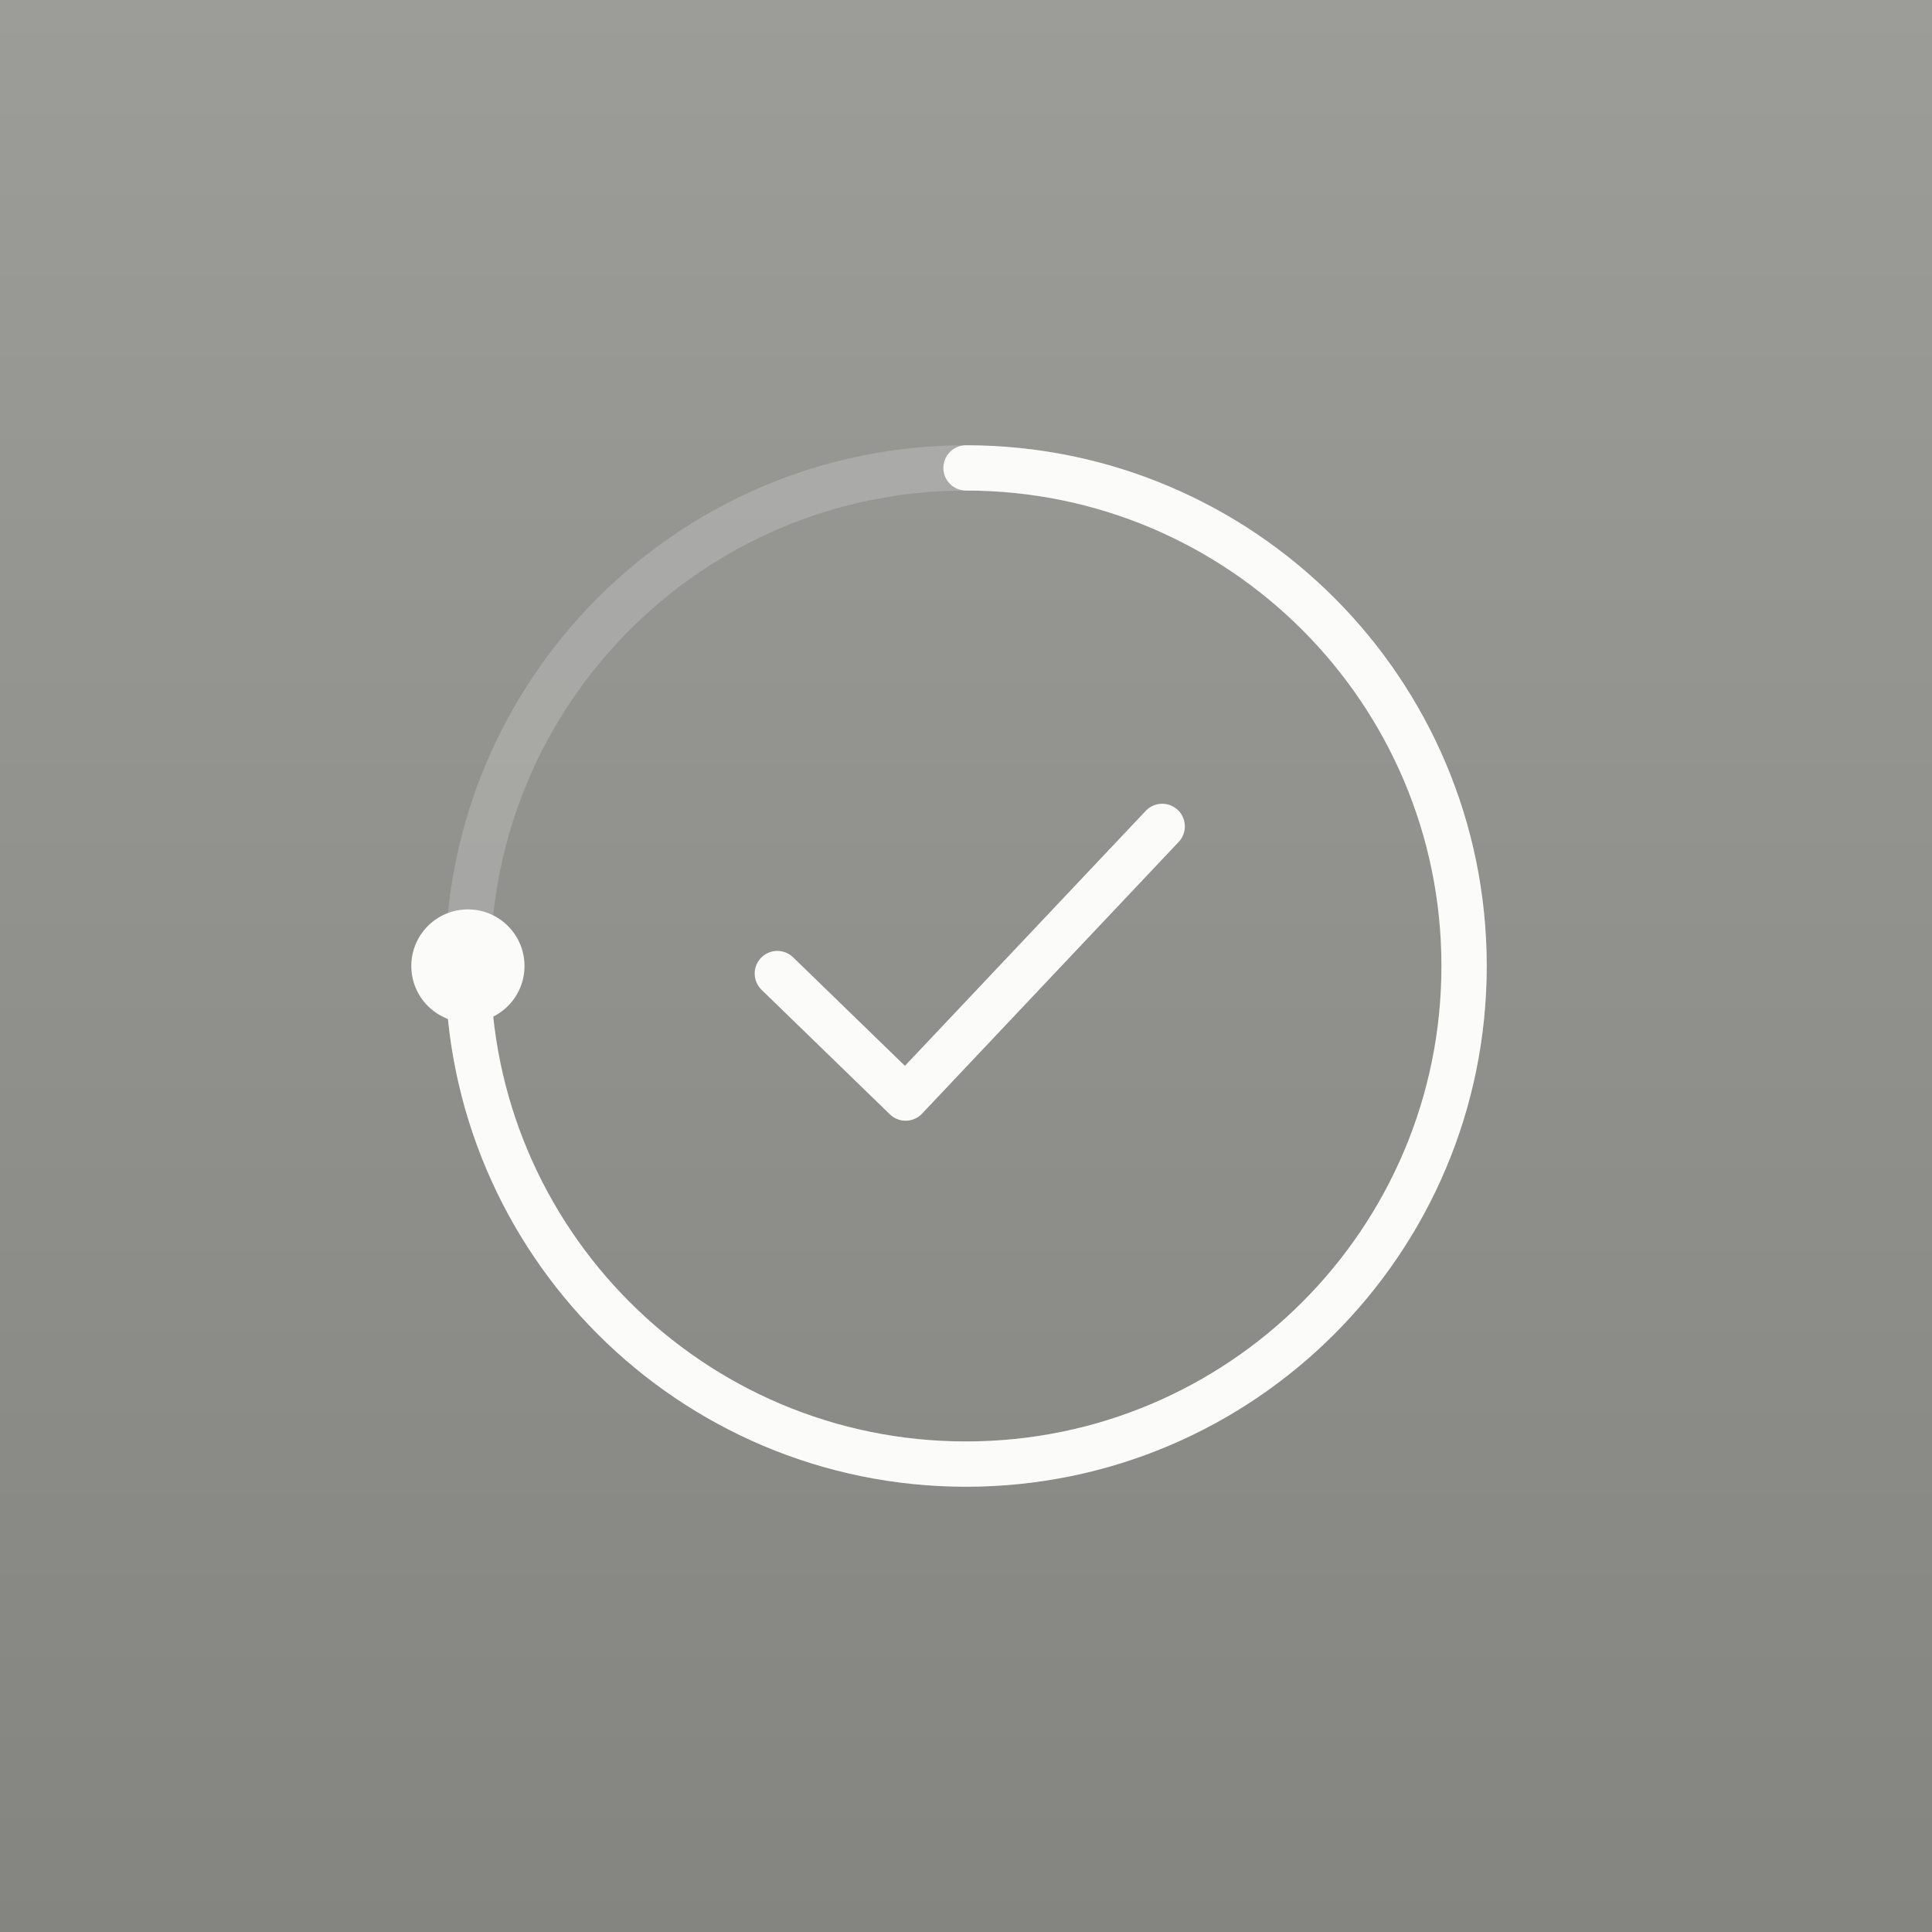
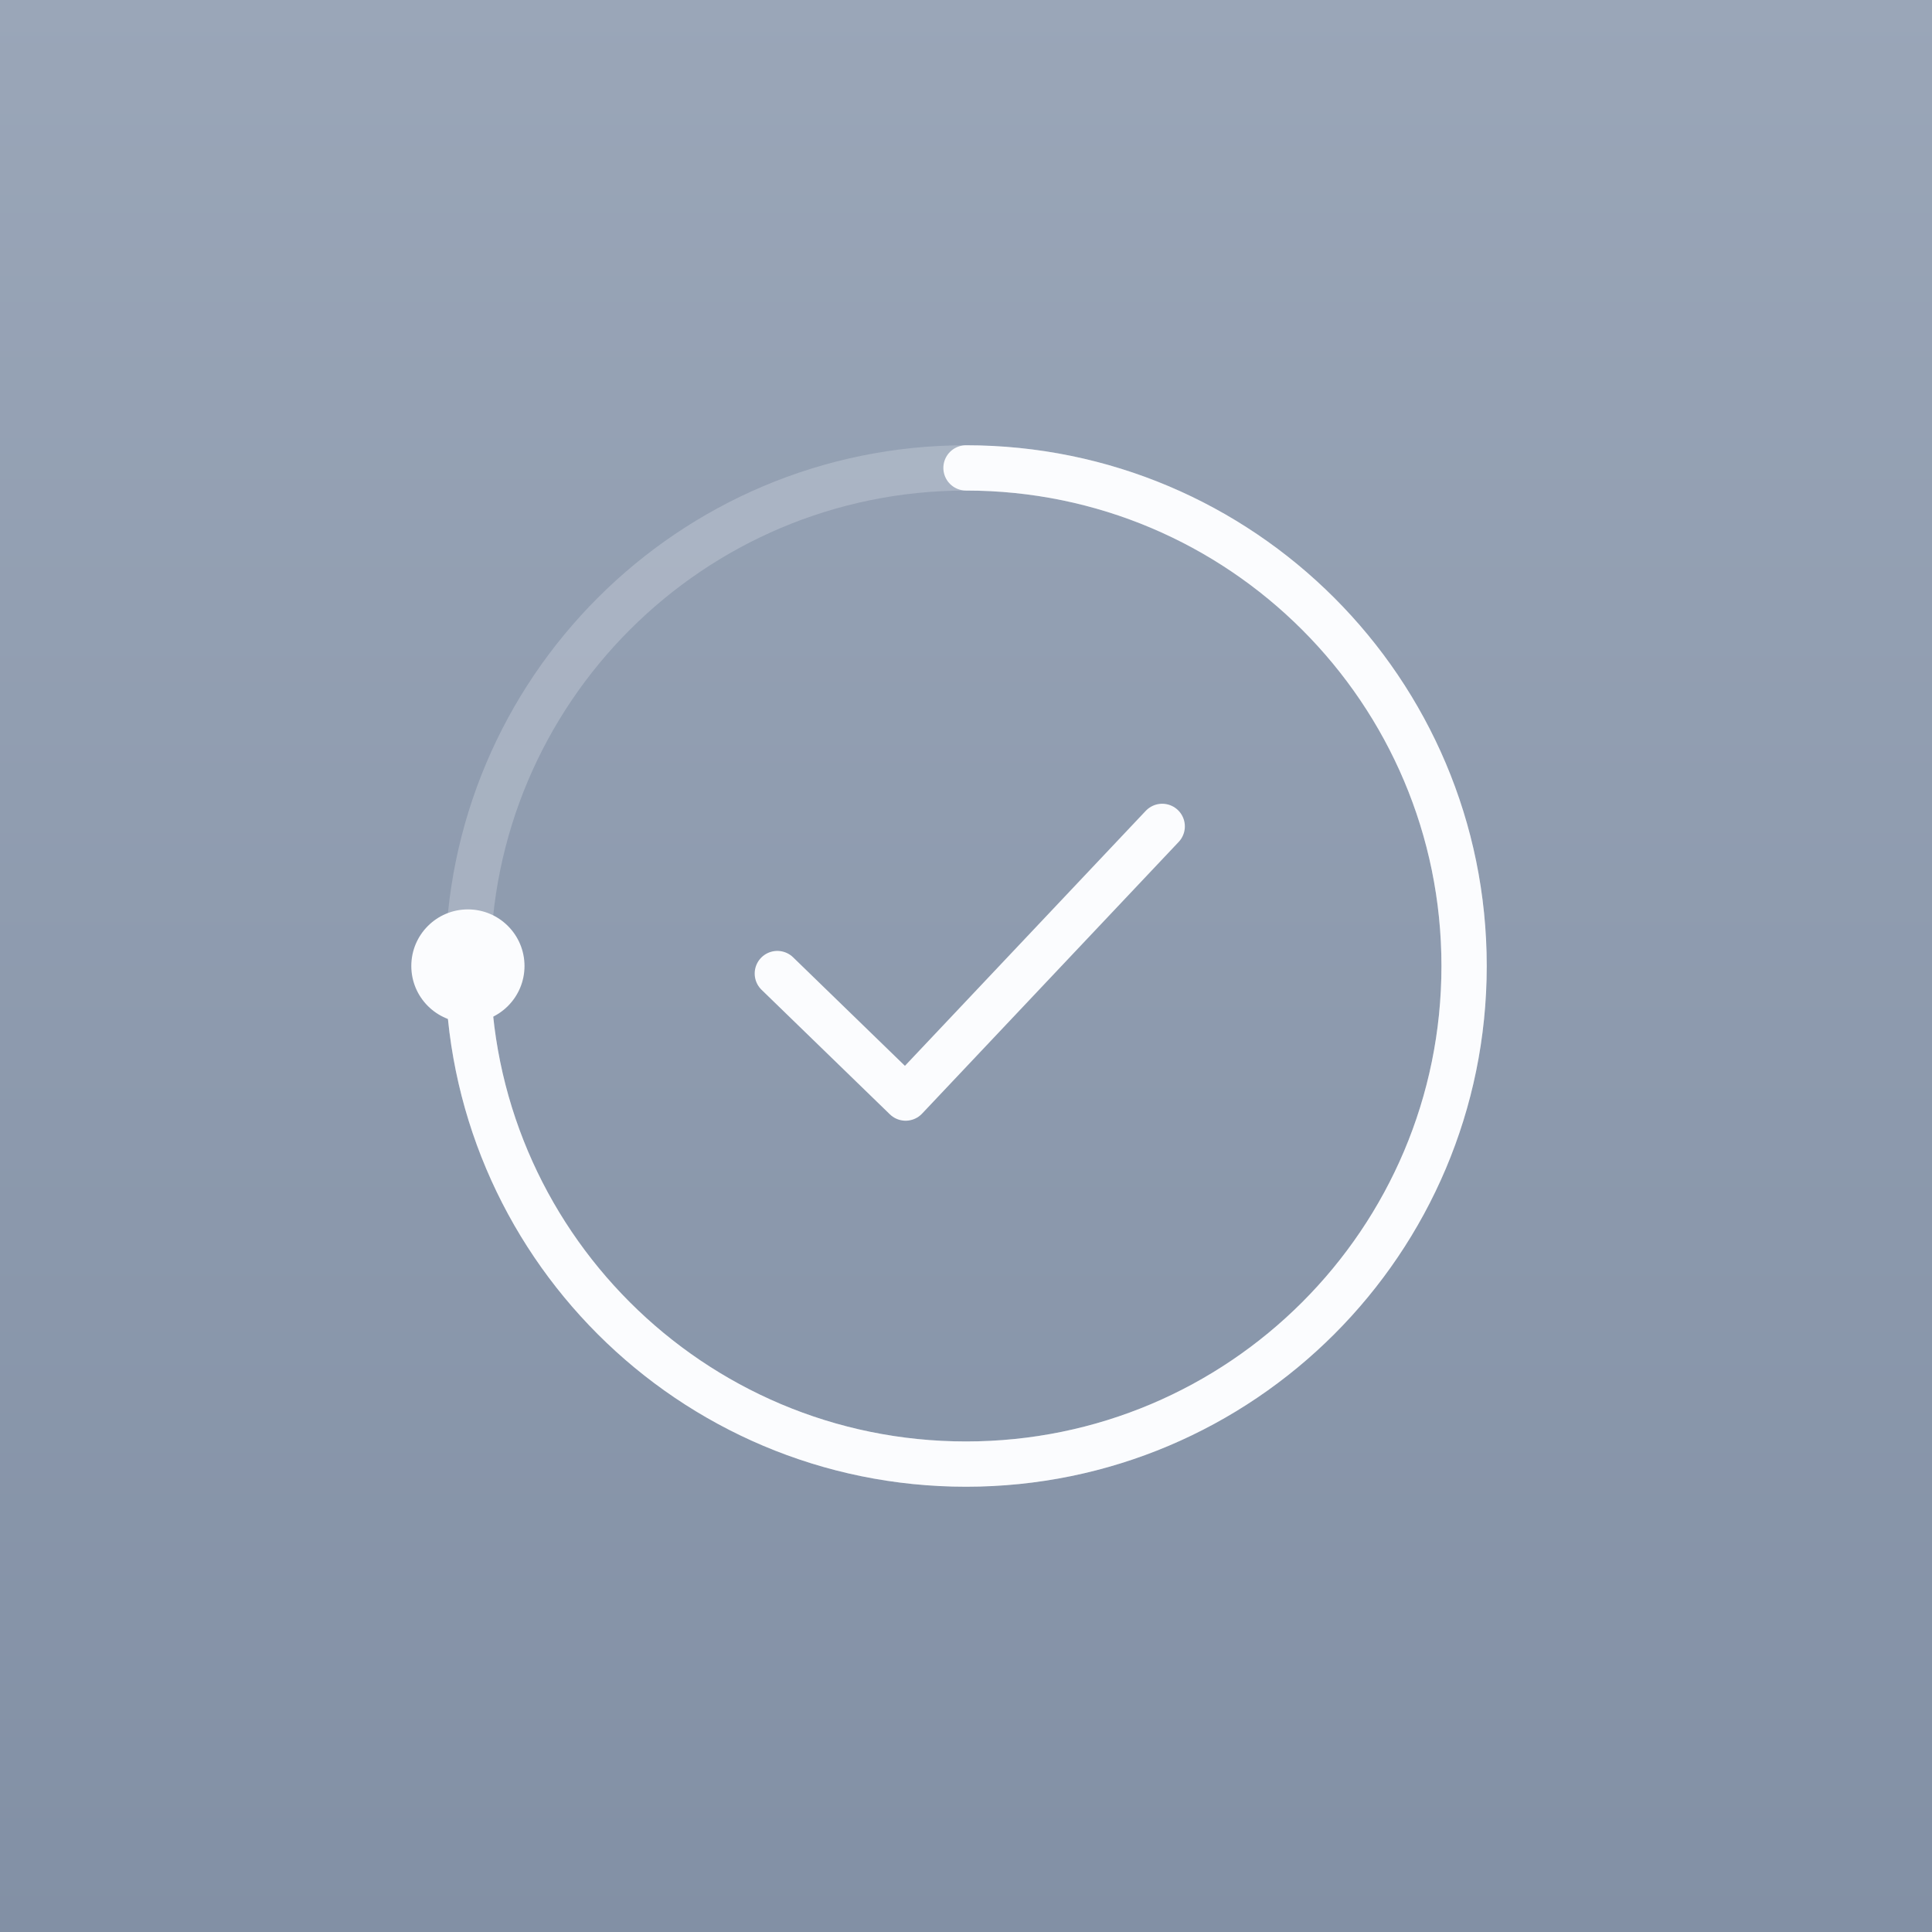
<svg xmlns="http://www.w3.org/2000/svg" viewBox="0 0 512 512">
  <defs>
    <linearGradient id="golive" x1="0" y1="0" x2="0" y2="1">
-       <stop offset="0" stop-color="#9c9c99" />
-       <stop offset="1" stop-color="#848481" />
+       <stop offset="0" stop-color="#9aa6b8" />
+       <stop offset="1" stop-color="#8290a5" />
    </linearGradient>
  </defs>
  <rect width="512" height="512" fill="url(#golive)" />
  <g fill="none" stroke-linecap="round" stroke-linejoin="round">
-     <circle cx="256" cy="256" r="132" stroke="rgba(251,251,250,.2)" stroke-width="12" />
-     <path d="M256 124A132 132 0 1 1 124 256" stroke="#fbfbfa" stroke-width="12" />
-     <circle cx="124" cy="256" r="15" fill="#fbfbfa" stroke="none" />
-     <path d="M206 258l34 33 68-72" stroke="#fbfbfa" stroke-width="12" />
+     <circle cx="256" cy="256" r="132" stroke="rgba(251,252,254,.22)" stroke-width="12" />
+     <path d="M256 124A132 132 0 1 1 124 256" stroke="#fbfcfe" stroke-width="12" />
+     <circle cx="124" cy="256" r="15" fill="#fbfcfe" stroke="none" />
+     <path d="M206 258l34 33 68-72" stroke="#fbfcfe" stroke-width="12" />
  </g>
</svg>
